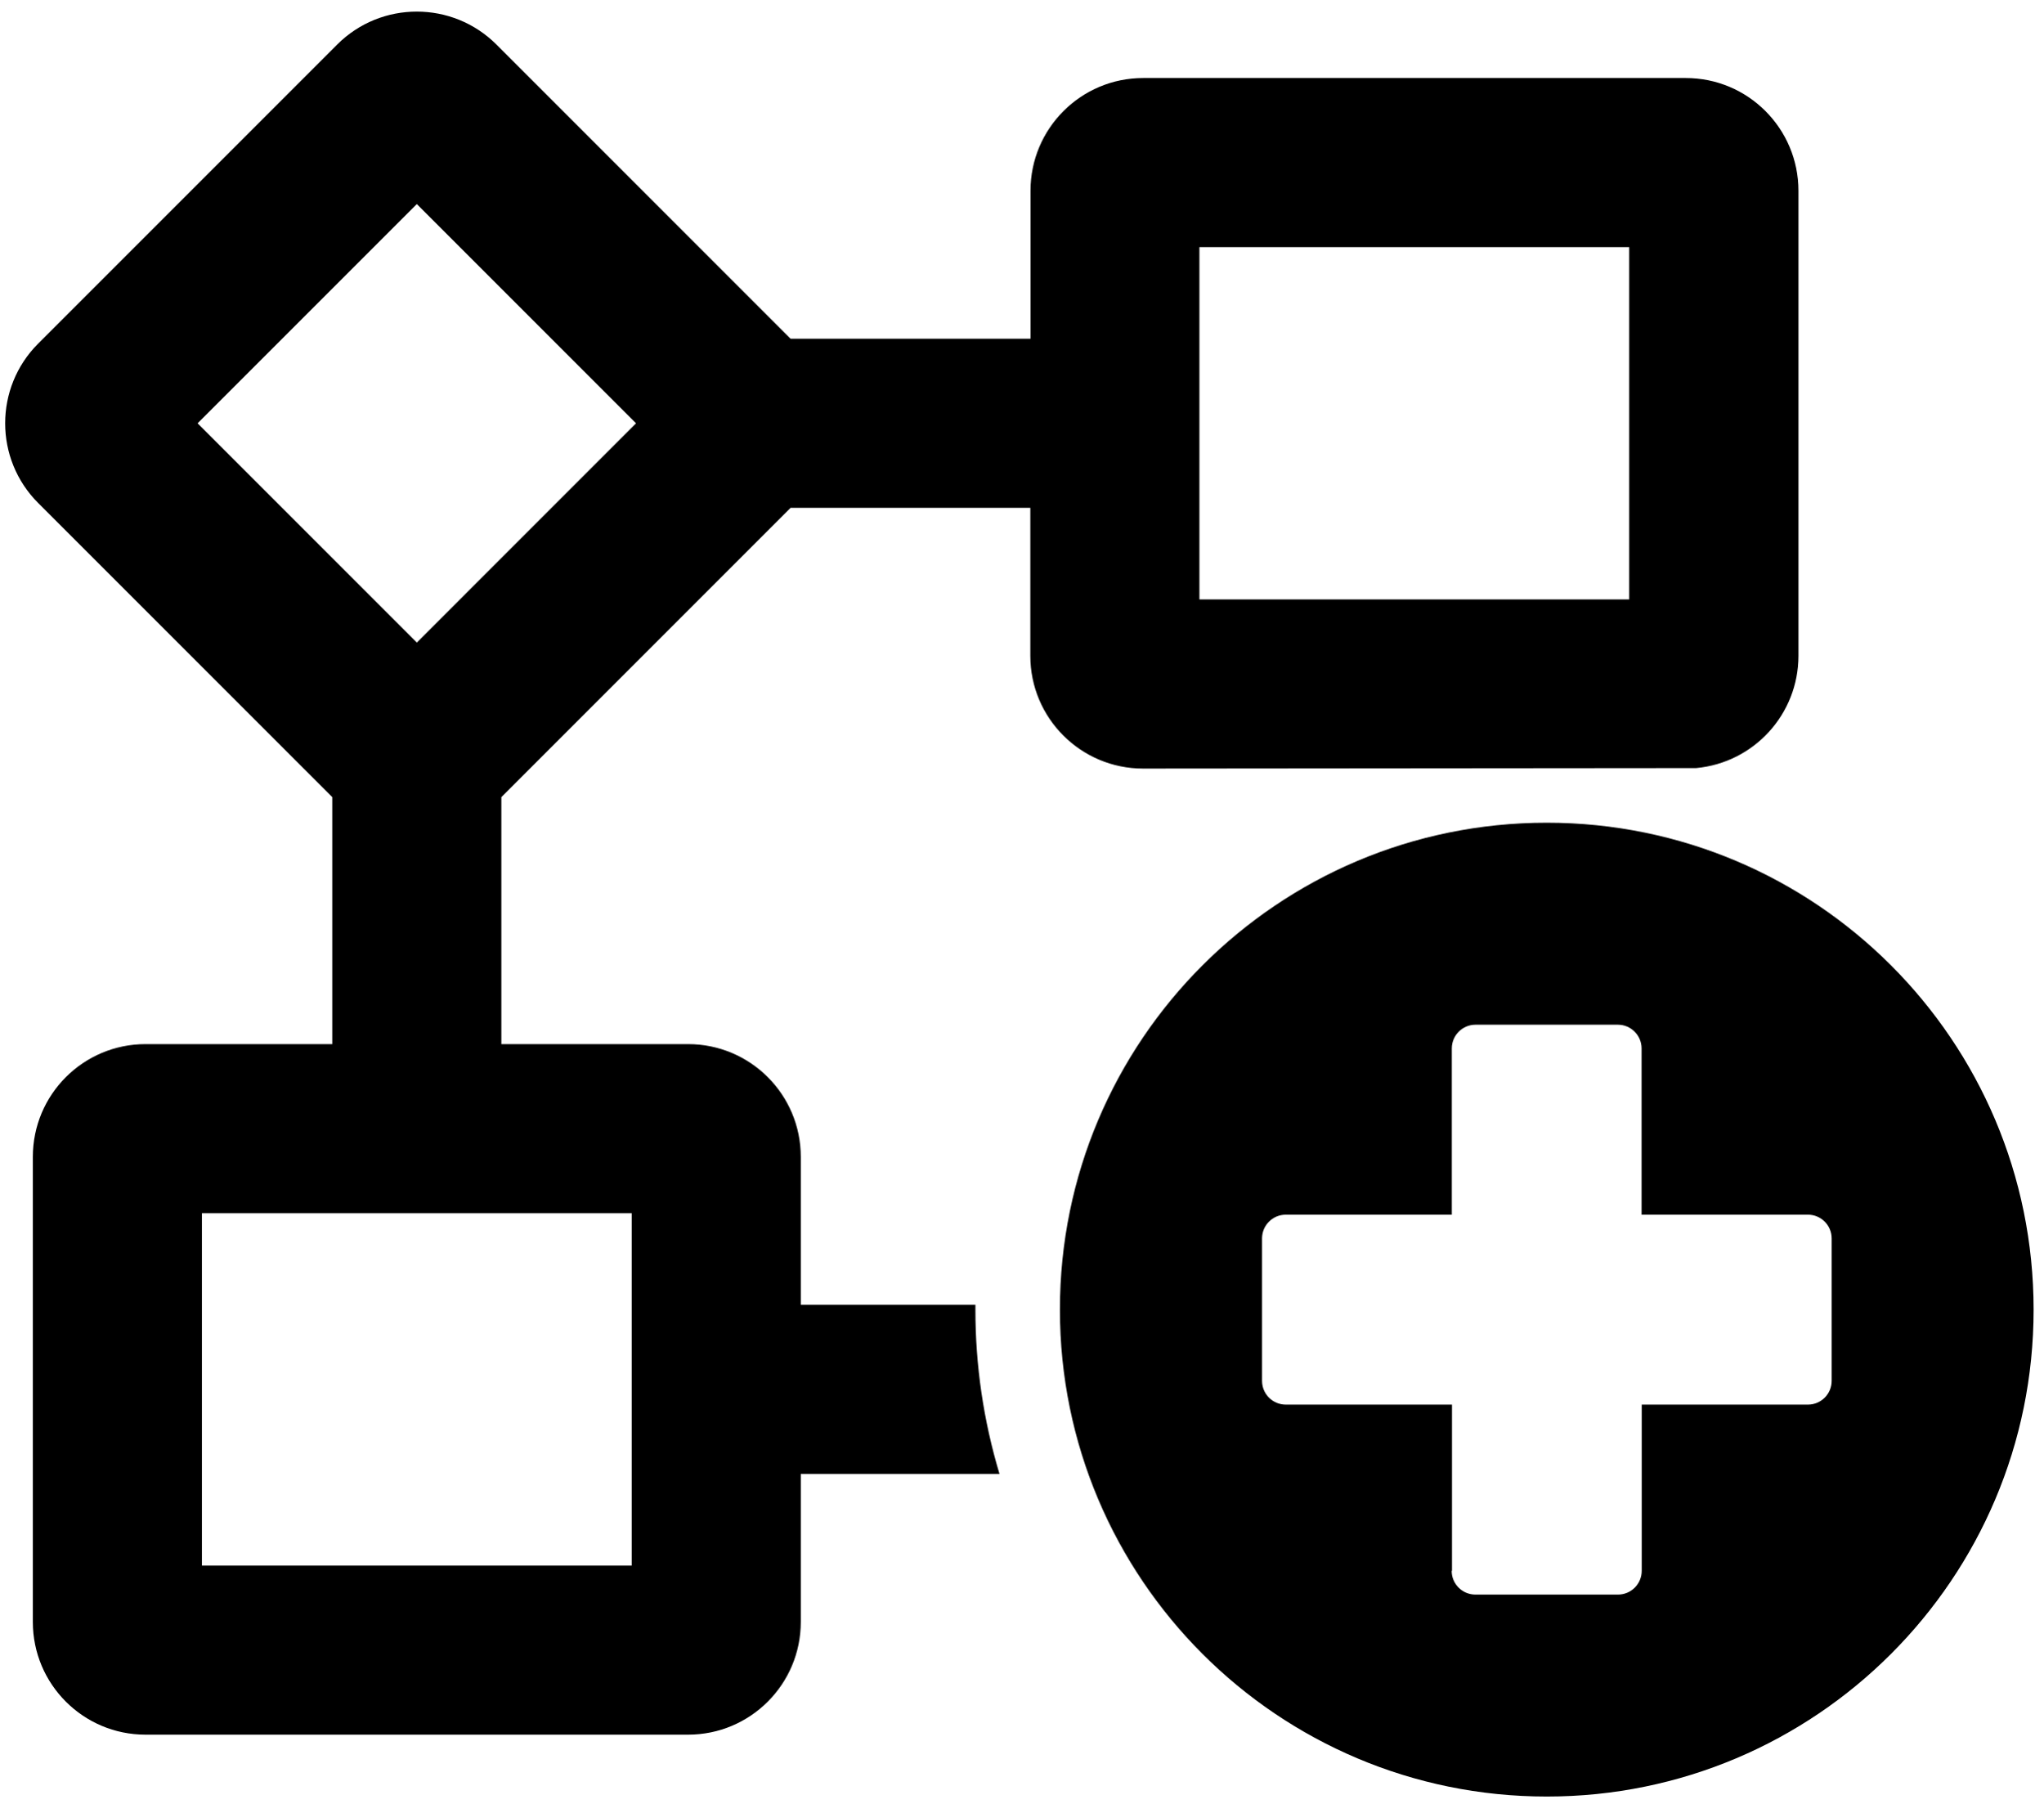
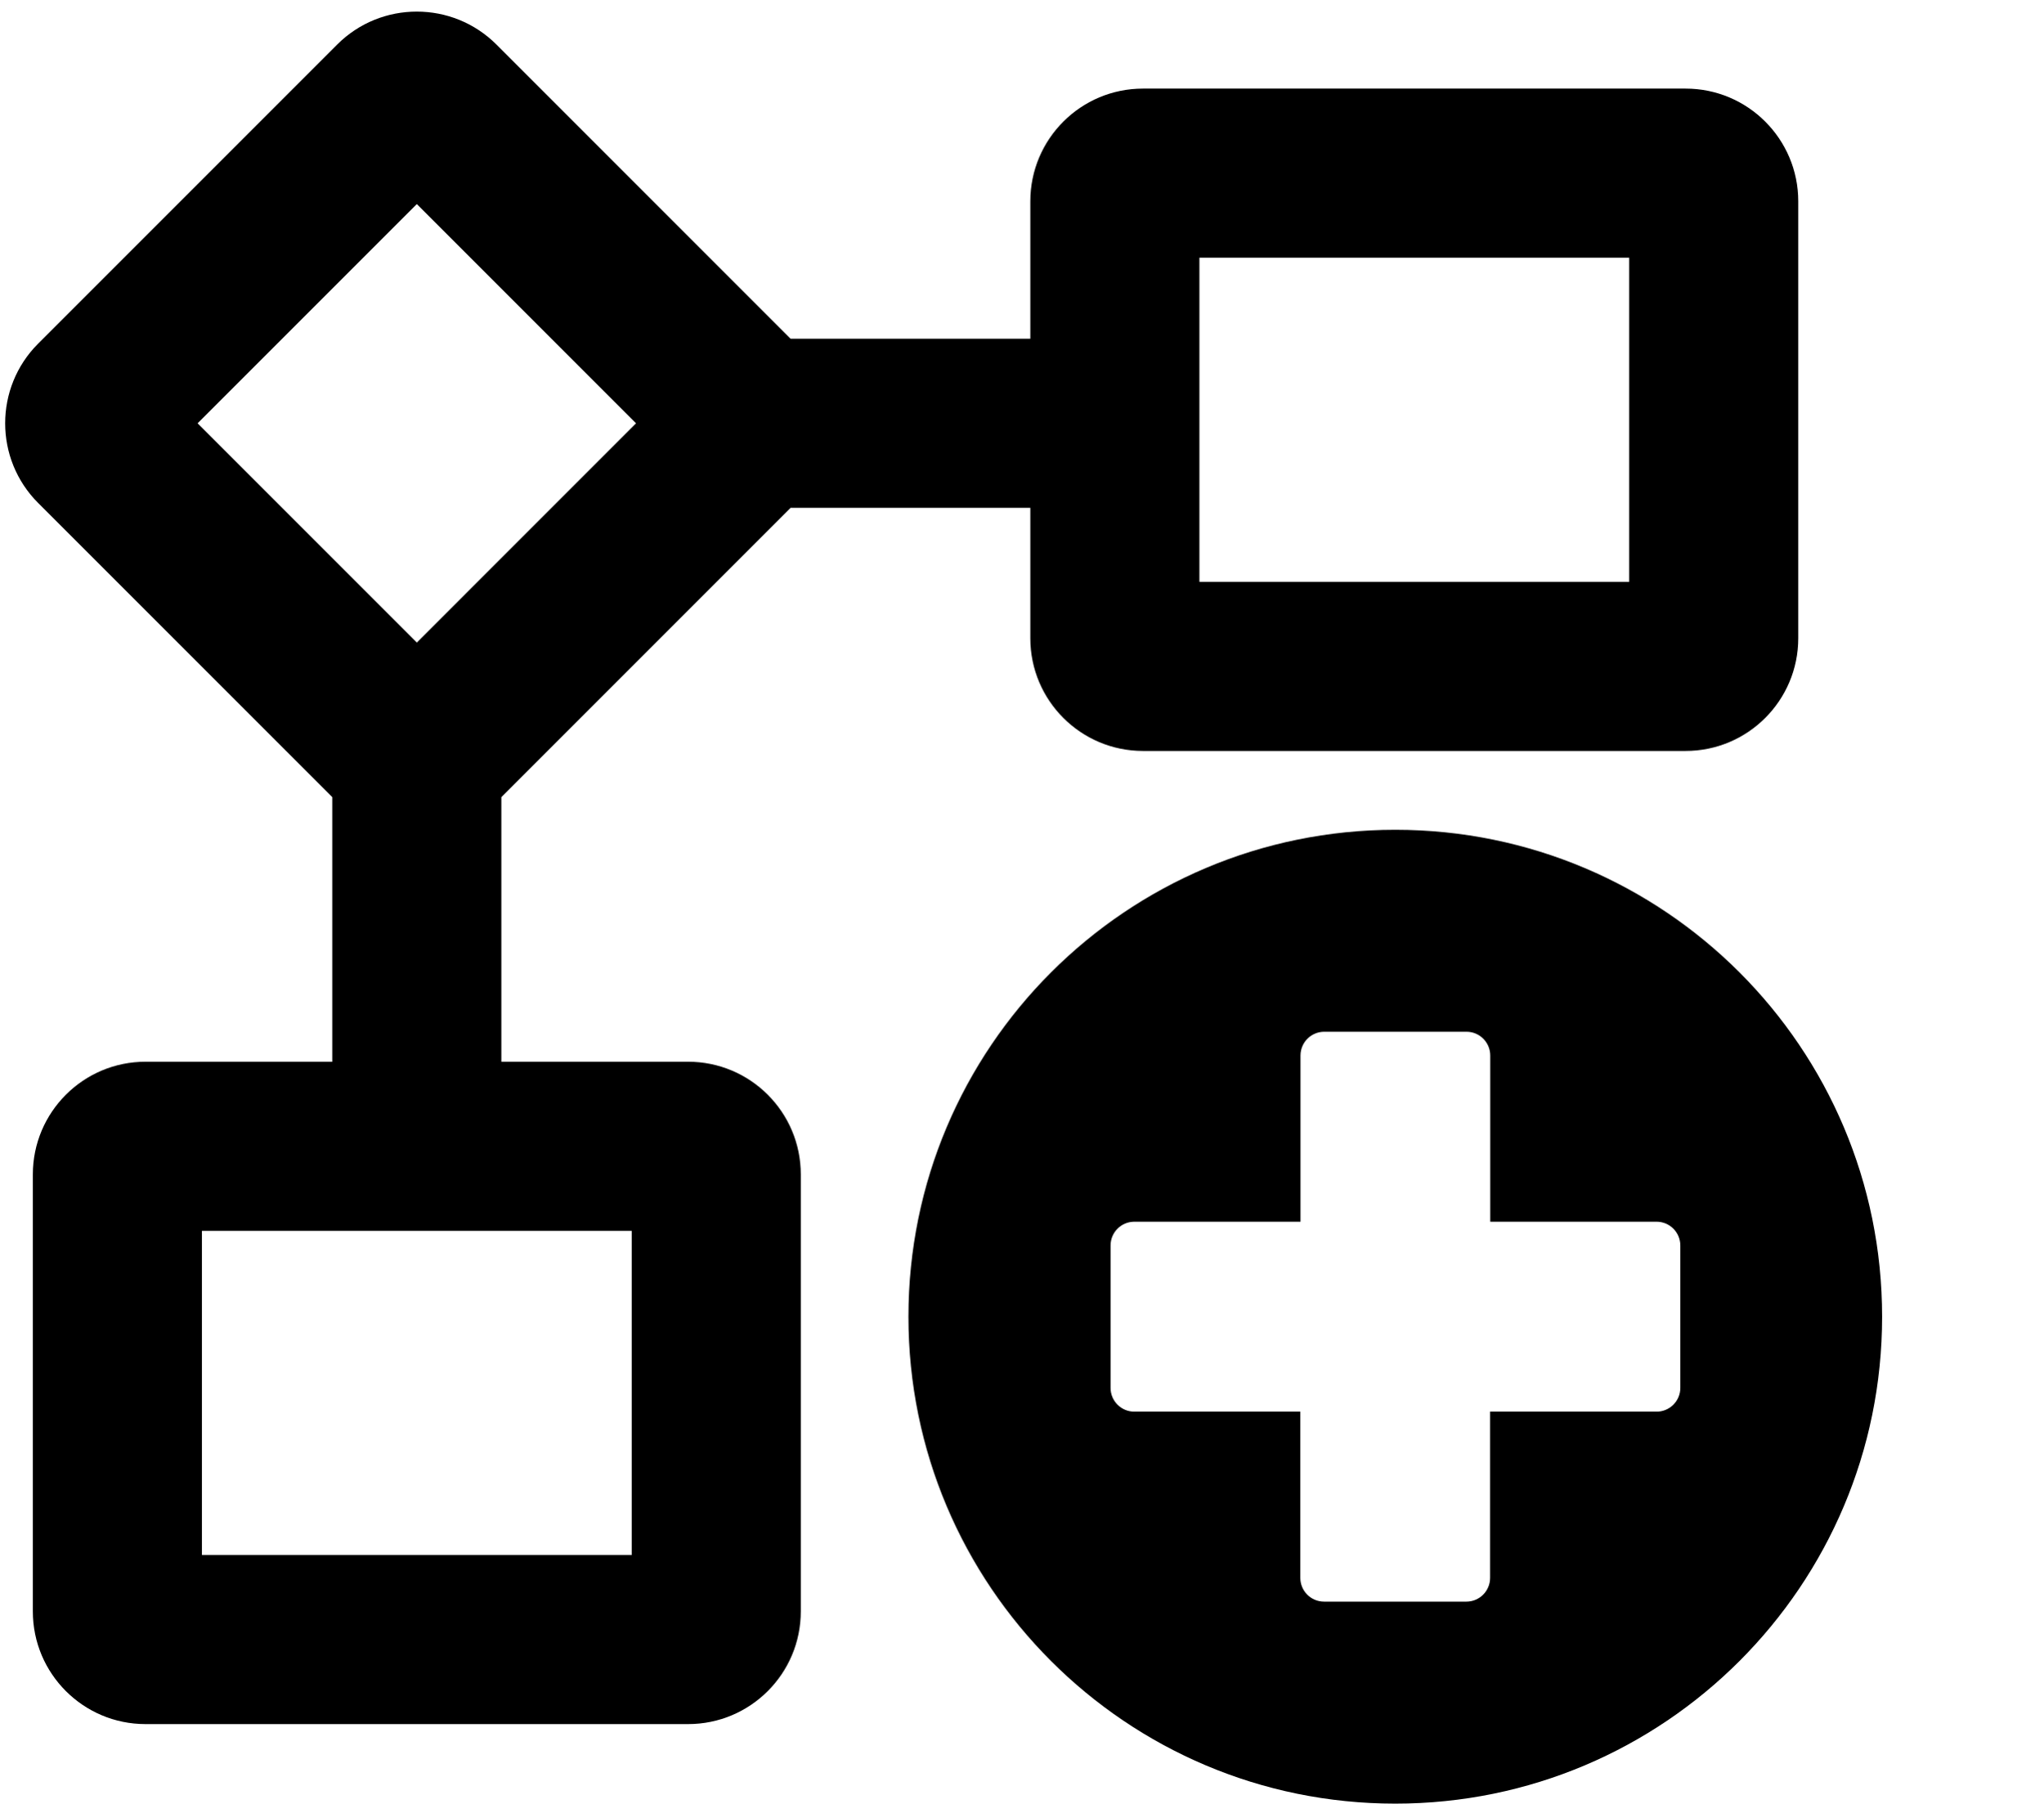
<svg xmlns="http://www.w3.org/2000/svg" viewBox="0 0 580 512" x="0" y="0" aria-hidden="true" focusable="false" role="img">
-   <path d="M439.09,509.91A138.2,138.2,0,1,1,577.28,371.72,138.19,138.19,0,0,1,439.09,509.91Zm-27-64.06a6.74,6.74,0,0,0,6.74,6.74H459.3a6.74,6.74,0,0,0,6.74-6.74V398.67h47.18a6.74,6.74,0,0,0,6.74-6.74V351.5h0a6.74,6.74,0,0,0-6.74-6.74H466V297.58h0a6.74,6.74,0,0,0-6.74-6.74H418.87a6.74,6.74,0,0,0-6.74,6.74v47.18H365a6.74,6.74,0,0,0-6.74,6.74v40.43a6.74,6.74,0,0,0,6.74,6.74h47.18v47.18ZM276.89,371.72c0-.46,0-.92,0-1.37H227.32v-42a32,32,0,0,0-32-32h-53v-70.1l82.1-82.11h68.06v42a32,32,0,0,0,32,32l157-.14a32,32,0,0,0,29.05-31.86v-132a32,32,0,0,0-32-32h-154a32,32,0,0,0-32,32v42H224.42L140.94,12.66a32,32,0,0,0-45.25,0L10.84,97.51a32,32,0,0,0,0,45.26l83.48,83.48v70.1h-53a32,32,0,0,0-32,32v132a32,32,0,0,0,32,32h154a32,32,0,0,0,32-32v-42h56.41A161.82,161.82,0,0,1,276.89,371.72ZM340.48,70.14h122v100h-122Zm-284.39,50,62.23-62.22,62.22,62.22-62.22,62.23ZM179.32,444.35h-122v-100h122Z" fill="currentColor" />
+   <path d="M396.09,235.52a138.2,138.2,0,1,0,138.19,138.2A138.19,138.19,0,0,0,396.09,235.52ZM477,393.93a6.74,6.74,0,0,1-6.74,6.74H423v47.18a6.74,6.74,0,0,1-6.74,6.74H375.87a6.74,6.74,0,0,1-6.74-6.74V400.67H322a6.74,6.74,0,0,1-6.74-6.74V353.5a6.74,6.74,0,0,1,6.74-6.74h47.18V299.58a6.74,6.74,0,0,1,6.74-6.74H416.3a6.74,6.74,0,0,1,6.74,6.74v47.18h47.18A6.74,6.74,0,0,1,477,353.5Z" fill="currentColor" />
+   <path d="M195.32,301.35h-53v-75.1l82.1-82.11h68.06v37a32,32,0,0,0,32,32h154a32,32,0,0,0,32-32v-124a32,32,0,0,0-32-32h-154a32,32,0,0,0-32,32v39H224.42L140.94,12.66a32,32,0,0,0-45.25,0L10.84,97.51a32,32,0,0,0,0,45.26l83.48,83.48v75.1h-53a32,32,0,0,0-32,32v124a32,32,0,0,0,32,32h154a32,32,0,0,0,32-32v-124A32,32,0,0,0,195.32,301.35ZM340.48,73.14h122v92h-122Zm-284.39,47,62.23-62.22,62.22,62.22-62.22,62.23ZM179.32,441.35h-122v-92h122Z" fill="currentColor" />
</svg>
